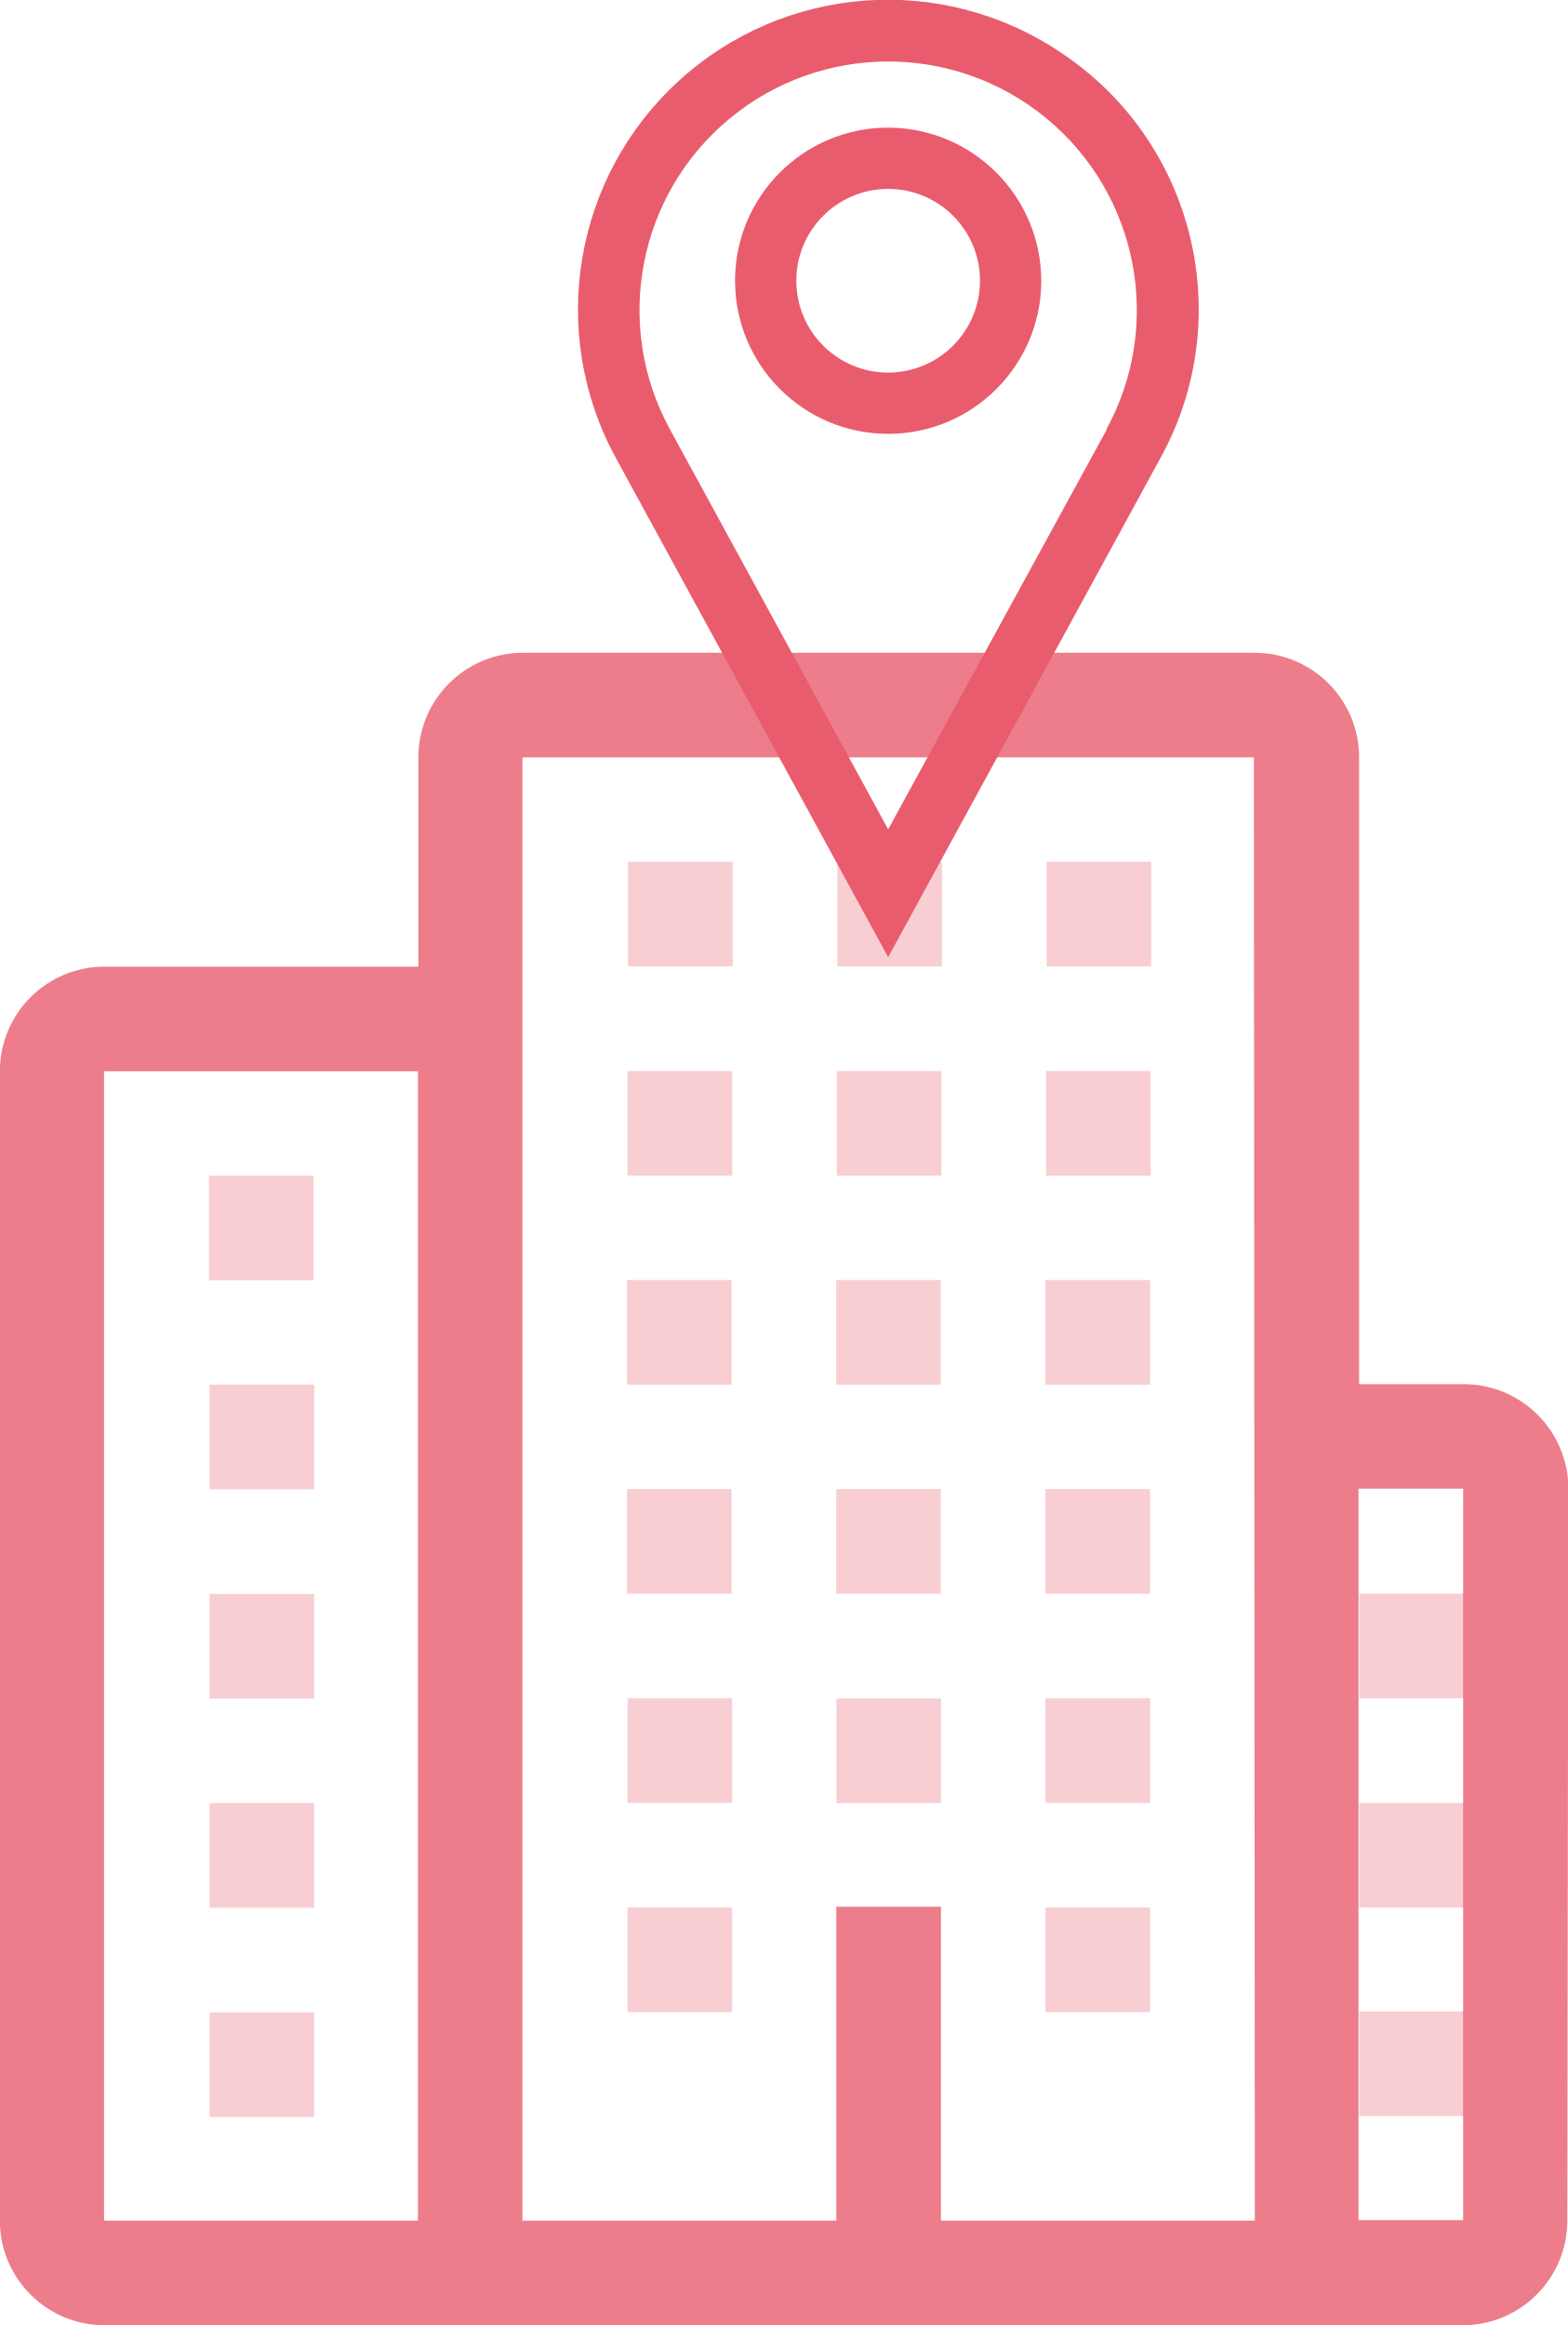
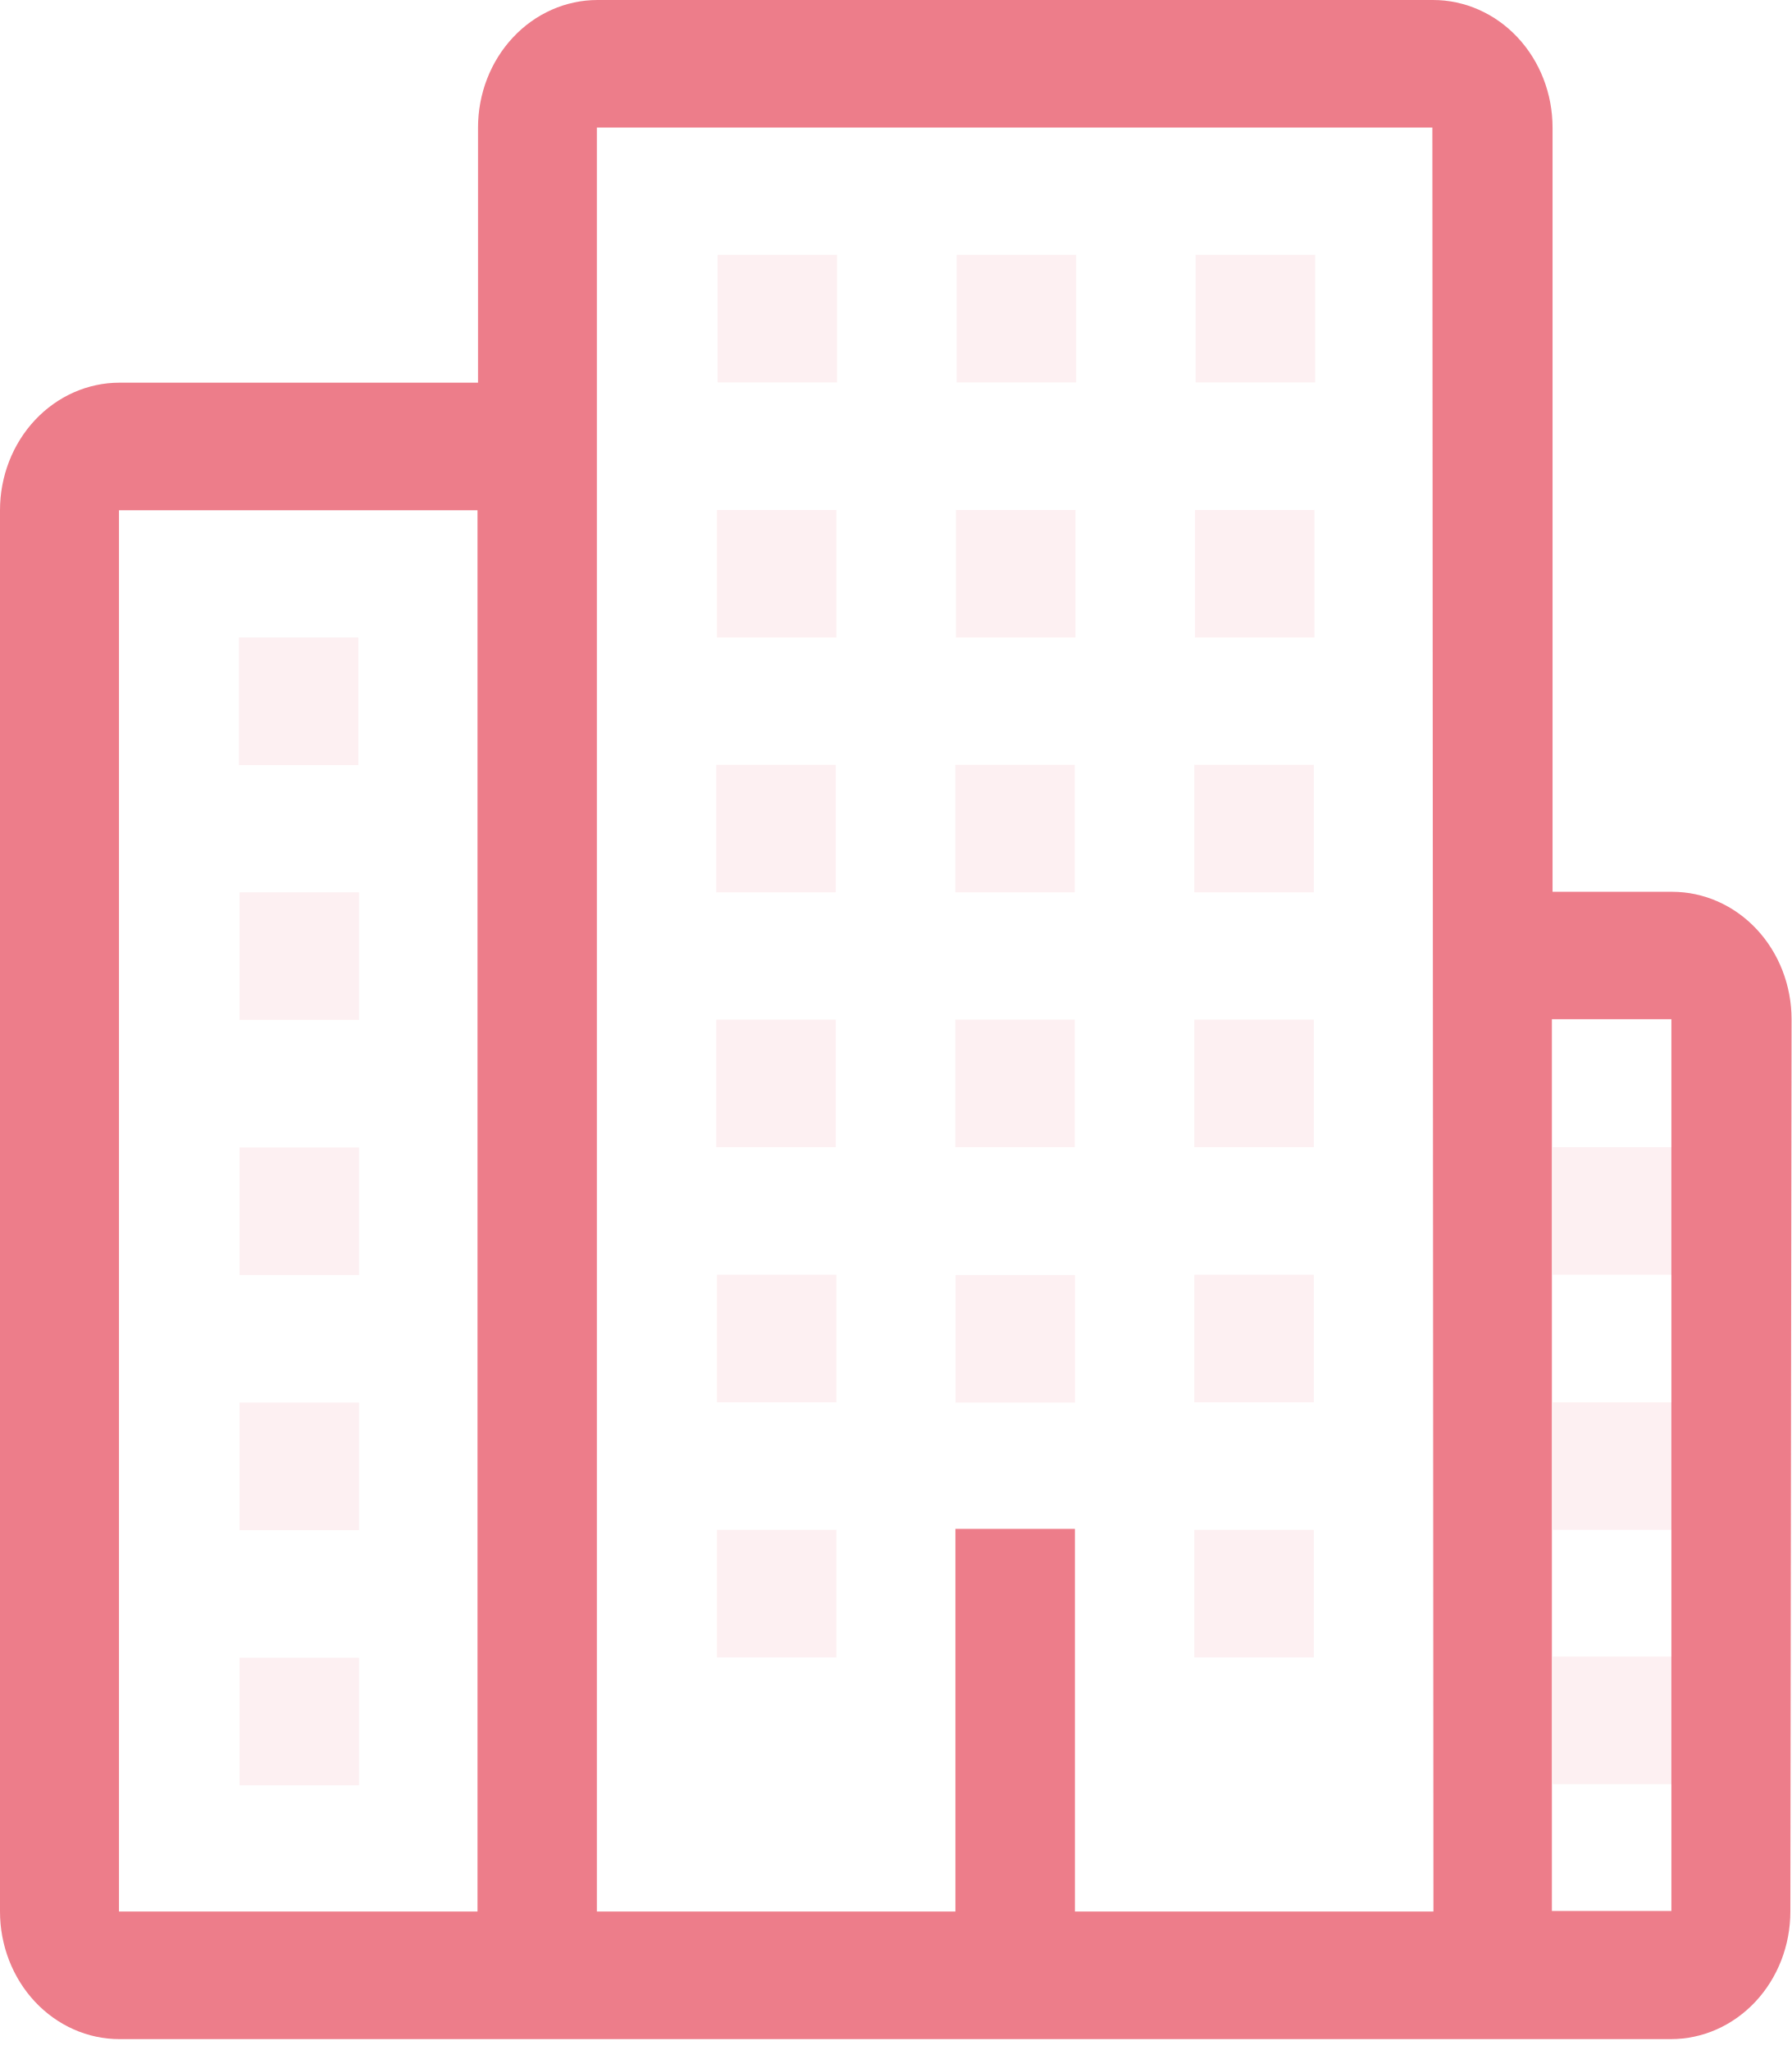
- <svg xmlns="http://www.w3.org/2000/svg" id="Layer_1" data-name="Layer 1" viewBox="0 0 134.82 200">
-   <defs>
-     <style>.cls-1{opacity:0.3;}.cls-2,.cls-3{fill:#e95c6d;}.cls-3{fill-rule:evenodd;opacity:0.8;}</style>
-   </defs>
-   <g class="cls-1">
-     <path class="cls-2" d="M17.76,110.53h9v-9h-9Zm36-9h9v-9h-9Zm18,0h9v-9h-9Zm18,0h9v-9h-9Zm-35.95-18h9v-9h-9Zm18,0h9v-9h-9Zm18,0h9v-9h-9ZM53.71,137.49h9v-9h-9Zm18,0h9v-9h-9Zm18,0h9v-9h-9Zm-35.95,18h9v-9h-9Zm35.95,0h9v-9h-9Zm-35.95,18h9v-9h-9Zm35.95,0h9v-9h-9Zm27-9h9v-9h-9Zm0-27v9h9v-9Zm0,44.94h9v-9h-9ZM53.71,119.51h9v-9h-9Zm18,0h9v-9h-9Zm18,0h9v-9h-9Zm-71.9,9h9v-9h-9Zm0,18h9v-9h-9Zm0,18h9v-9h-9Zm0,18h9v-9h-9Zm53.92-27h9v-9h-9Z" transform="translate(0.22 -0.4)" />
+ <svg xmlns="http://www.w3.org/2000/svg" width="90" height="103" viewBox="0 0 90 103" fill="none">
+   <g opacity="0.3">
+     <path opacity="0.3" d="M12.001 38.441H18.004V32.031H12.001V38.441ZM36.015 32.031H42.018V25.622H36.015V32.031ZM48.022 32.031H54.025V25.622H48.022V32.031ZM60.029 32.031H66.032V25.622H60.029V32.031ZM36.048 19.213H42.052V12.804H36.048V19.213ZM48.055 19.213H54.059V12.804H48.055V19.213ZM60.062 19.213H66.066V12.804H60.062V19.213ZM35.981 57.639H41.985V51.23H35.981V57.639ZM47.989 57.639H53.992V51.23H47.989V57.639ZM59.996 57.639H65.999V51.23H59.996V57.639ZM36.015 70.458H42.018V64.049H36.015V70.458ZM59.996 70.458H65.999V64.049H59.996V70.458ZM36.015 83.276H42.018V76.867H36.015V83.276ZM59.996 83.276H65.999V76.867H59.996V83.276ZM78.006 76.867H84.01V70.458H78.006V76.867ZM78.006 57.639V64.049H84.01V57.639H78.006ZM78.006 89.642H84.01V83.233H78.006V89.642ZM35.981 44.835H41.985V38.426H35.981V44.835ZM47.989 44.835H53.992V38.426H47.989V44.835ZM59.996 44.835H65.999V38.426H59.996V44.835ZM12.034 51.245H18.037V44.835H12.034V51.245ZM12.034 64.063H18.037V57.654H12.034V64.063ZM12.034 76.881H18.037V70.472H12.034V76.881ZM12.034 89.699H18.037V83.29H12.034V89.699ZM48.002 70.472H54.005V64.063H48.002V70.472Z" fill="#E95C6D" />
  </g>
-   <path class="cls-3" d="M134.6,191.42a9,9,0,0,1-9,9H8.77a9,9,0,0,1-9-9V92.55a9,9,0,0,1,9-9h27v-18a9,9,0,0,1,9-9h62.92a9,9,0,0,1,9,9v53.92h9a9,9,0,0,1,9,9ZM35.73,92.55h-27v98.87h27Zm71.91-27H44.72V191.42h27v-27h9v27h27Zm18,62.91h-9v62.92h9Z" transform="translate(0.22 -0.4)" />
-   <path class="cls-2" d="M91,4.9A26.65,26.65,0,0,0,52.78,39.84l23.4,42.9,23.4-42.9A26.5,26.5,0,0,0,91,4.9Zm4,32.42L76.18,71.74,57.4,37.32a21.39,21.39,0,1,1,37.56,0Z" transform="translate(0.22 -0.4)" />
-   <path class="cls-2" d="M76.18,11.38A13.17,13.17,0,1,0,89.35,24.55,13.2,13.2,0,0,0,76.18,11.38Zm0,21.07a7.9,7.9,0,1,1,7.9-7.9A7.91,7.91,0,0,1,76.18,32.45Z" transform="translate(0.22 -0.4)" />
+   <path opacity="0.8" fill-rule="evenodd" clip-rule="evenodd" d="M89.94 96.044C89.94 97.744 89.307 99.374 88.182 100.576C87.056 101.778 85.529 102.454 83.936 102.454H6.004C4.411 102.454 2.884 101.778 1.758 100.576C0.633 99.374 0 97.744 0 96.044V25.637C0 23.937 0.633 22.306 1.758 21.105C2.884 19.903 4.411 19.227 6.004 19.227H24.014V6.409C24.014 4.709 24.647 3.079 25.773 1.877C26.898 0.675 28.425 0 30.018 0H71.989C73.582 0 75.109 0.675 76.234 1.877C77.36 3.079 77.993 4.709 77.993 6.409V44.807H83.996C85.589 44.807 87.116 45.482 88.242 46.684C89.368 47.886 90 49.516 90 51.216L89.94 96.044ZM23.988 25.637H5.977V96.044H23.988V25.637ZM71.956 6.409H29.984V96.044H47.995V76.817H53.999V96.044H72.009L71.956 6.409ZM83.963 51.209H77.96V96.016H83.963V51.209Z" fill="#E95C6D" />
</svg>
